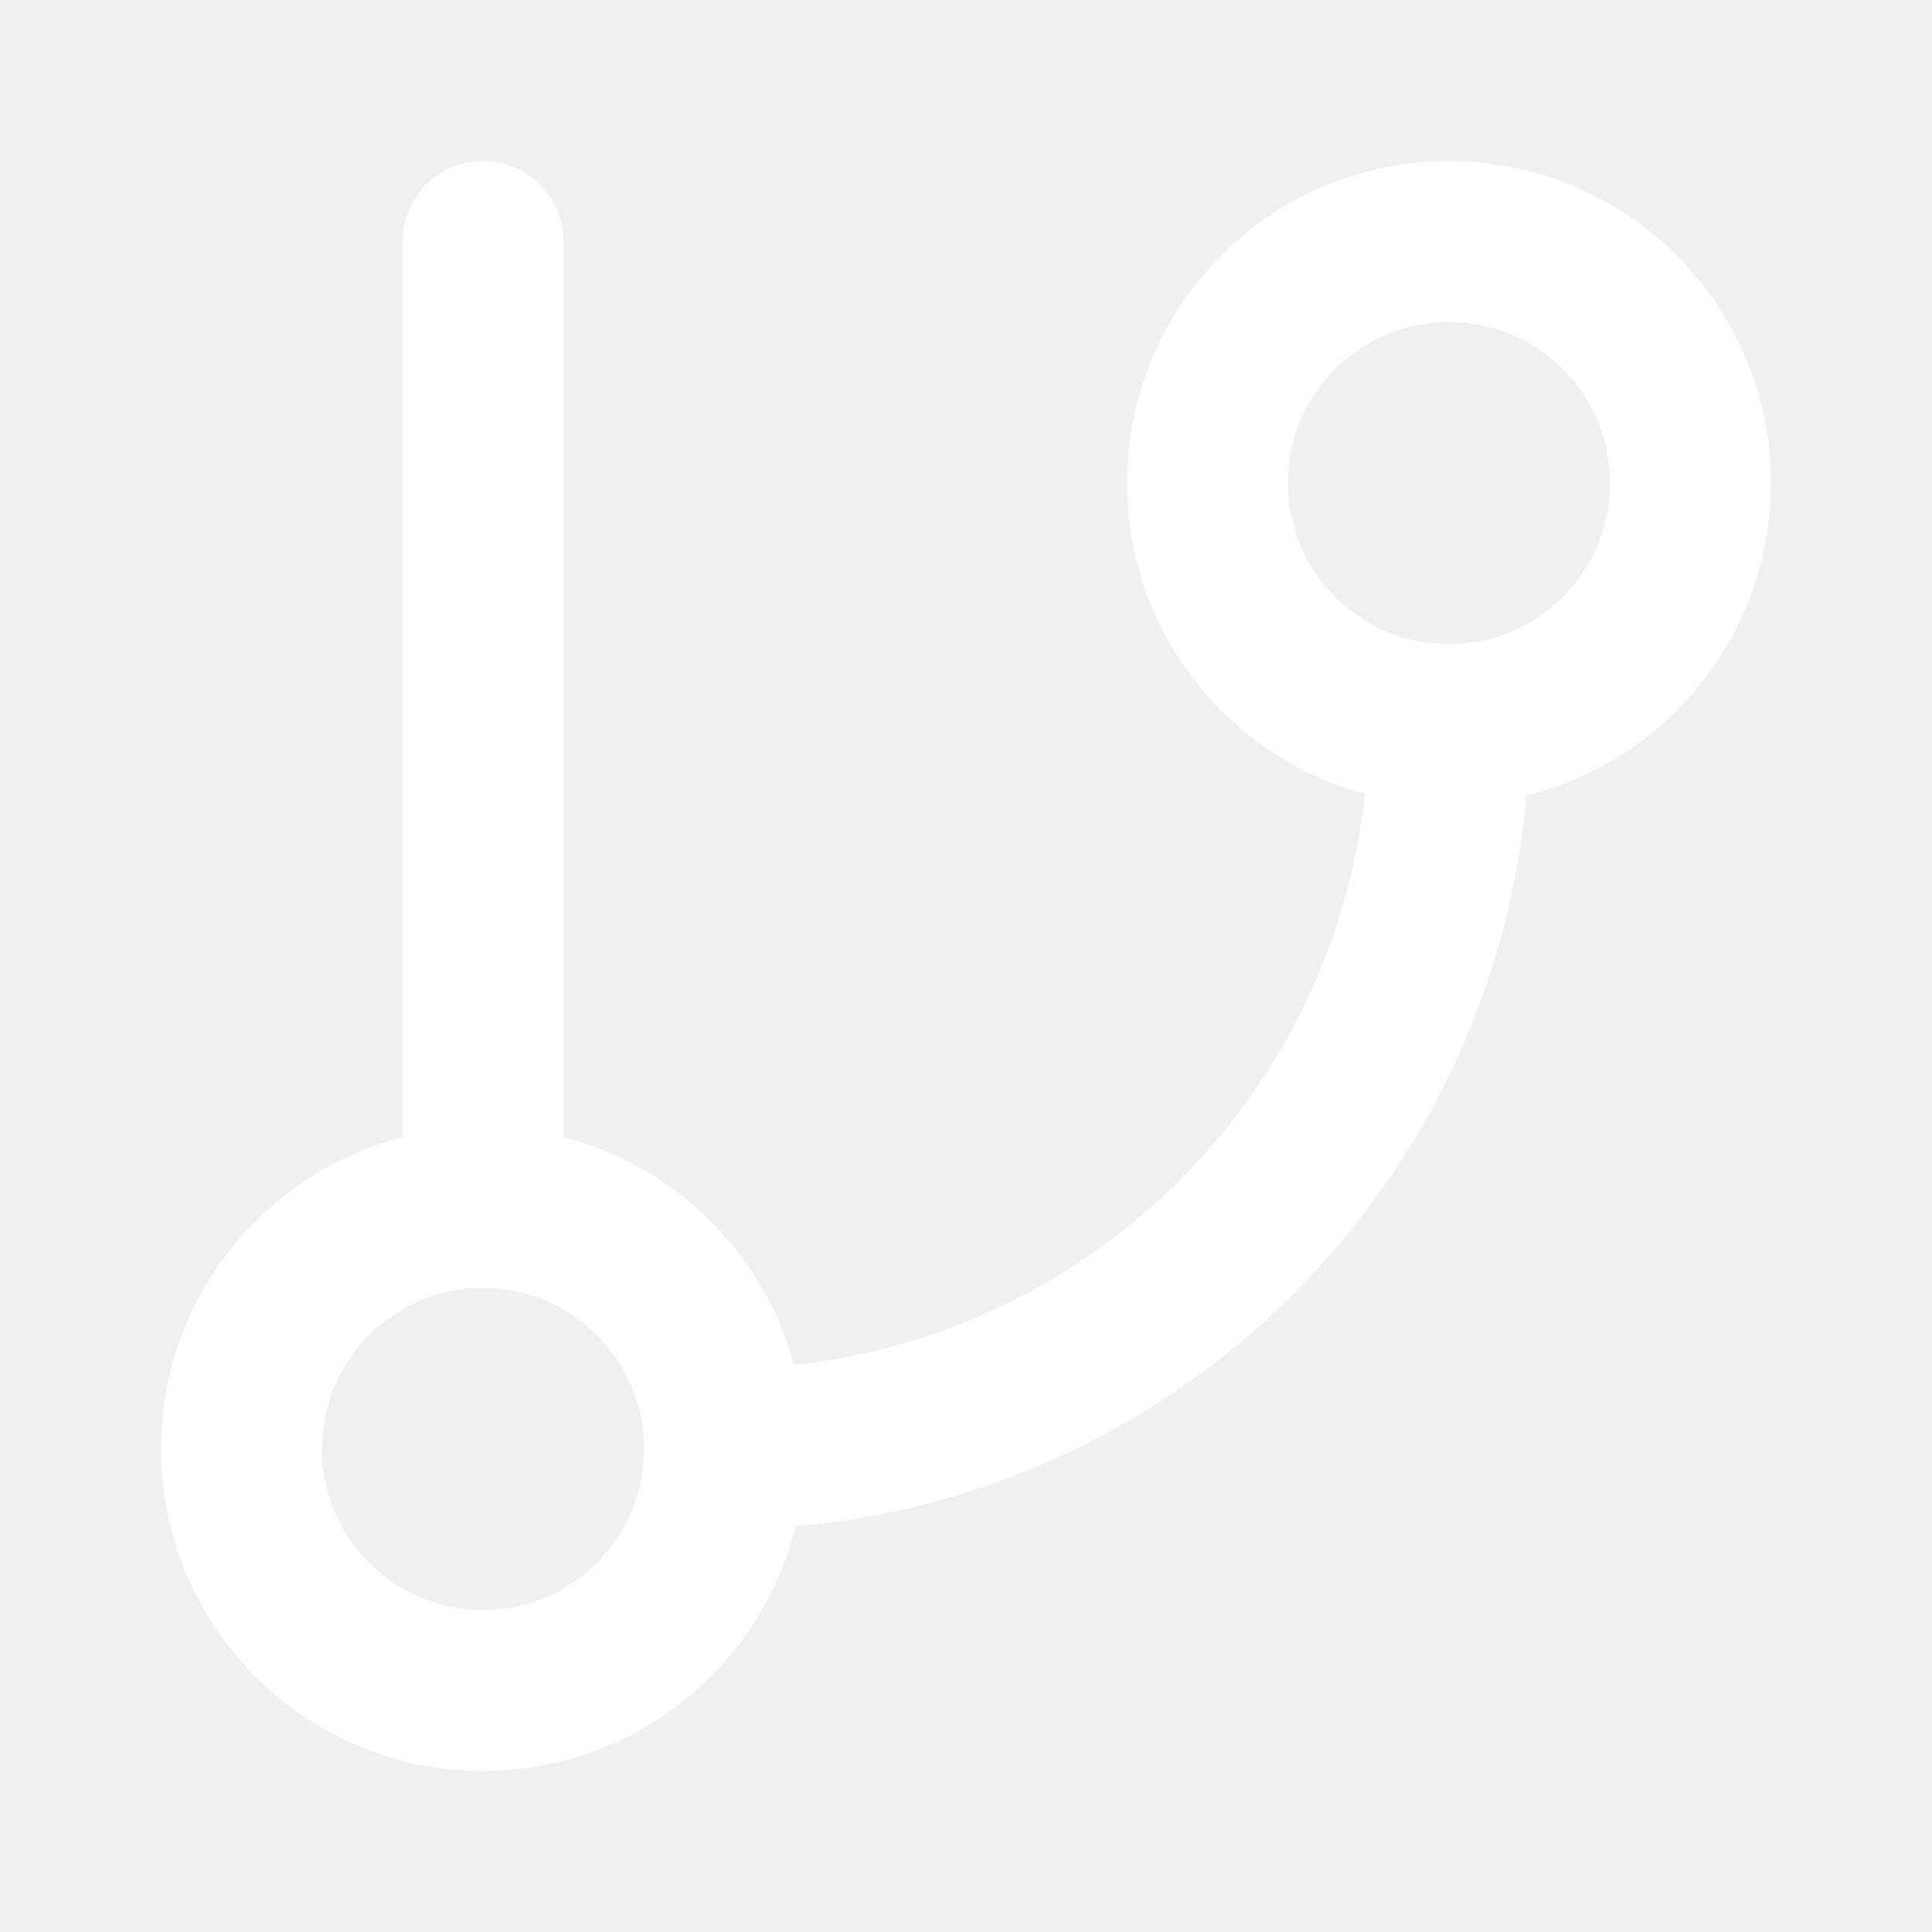
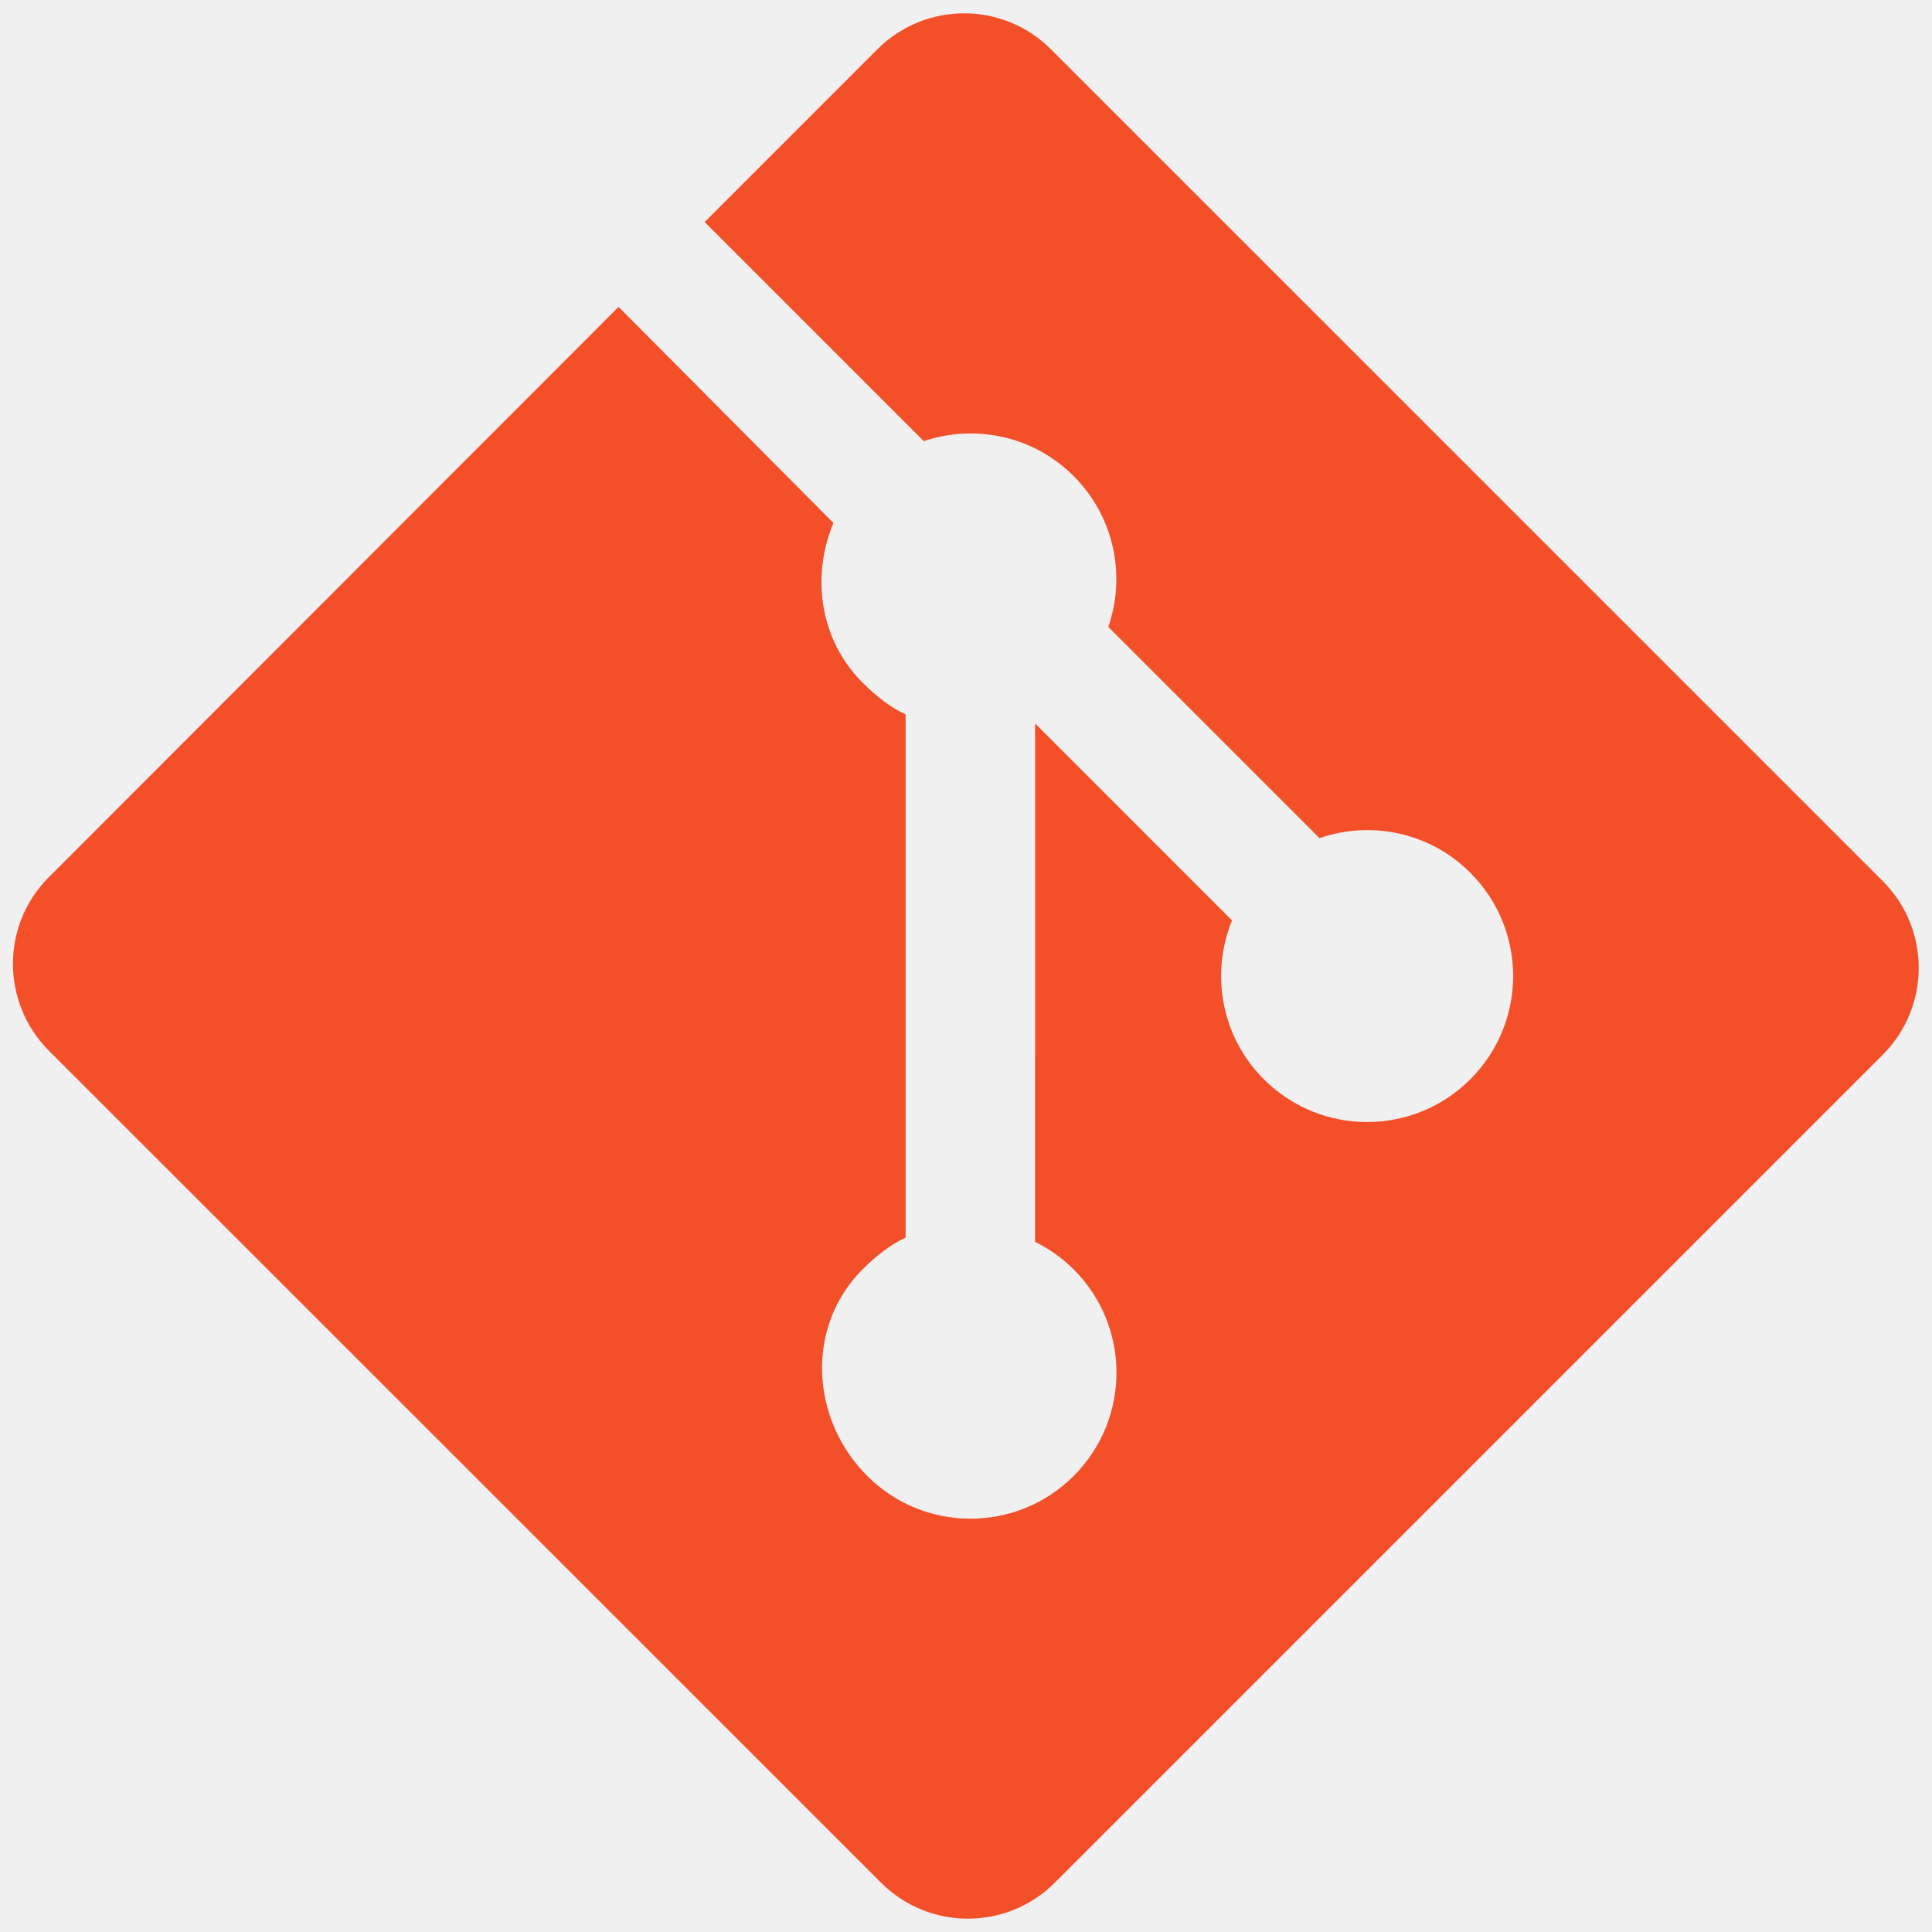
- <svg xmlns="http://www.w3.org/2000/svg" viewBox="0 0 24 24" fill="none" stroke="#ffffff" stroke-width="2" stroke-linecap="round" stroke-linejoin="round" role="img" aria-label="Git">
-   <line x1="6" y1="3" x2="6" y2="15" />
-   <circle cx="18" cy="6" r="3" />
-   <circle cx="6" cy="18" r="3" />
-   <path d="M18 9a9 9 0 0 1-9 9" />
+ <svg xmlns="http://www.w3.org/2000/svg" viewBox="0 0 128 128" role="img" aria-label="Git">
+   <path fill="#F34F29" d="M124.742 58.378l-55.117-55.114c-3.172-3.174-8.32-3.174-11.497 0l-11.443 11.446 14.518 14.518c3.375-1.139 7.243-.375 9.932 2.314 2.703 2.706 3.462 6.607 2.293 9.993l13.992 13.994c3.385-1.167 7.292-.413 9.994 2.295 3.78 3.777 3.78 9.9 0 13.679-3.78 3.78-9.901 3.78-13.683 0-2.842-2.844-3.545-7.019-2.105-10.521l-13.048-13.049-.002 34.341c.922.455 1.791 1.063 2.559 1.828 3.779 3.777 3.779 9.898 0 13.683-3.779 3.777-9.904 3.777-13.679 0-3.778-3.784-4.088-9.905-.311-13.683.934-.933 1.855-1.638 2.855-2.11v-34.659c-1-.472-1.92-1.172-2.856-2.111-2.861-2.86-3.396-7.06-1.928-10.576l-14.233-14.313-37.754 37.79c-3.175 3.177-3.155 8.325.02 11.5l55.126 55.114c3.173 3.174 8.325 3.174 11.503 0l54.86-54.858c3.175-3.176 3.178-8.327.004-11.501z" />
</svg>
